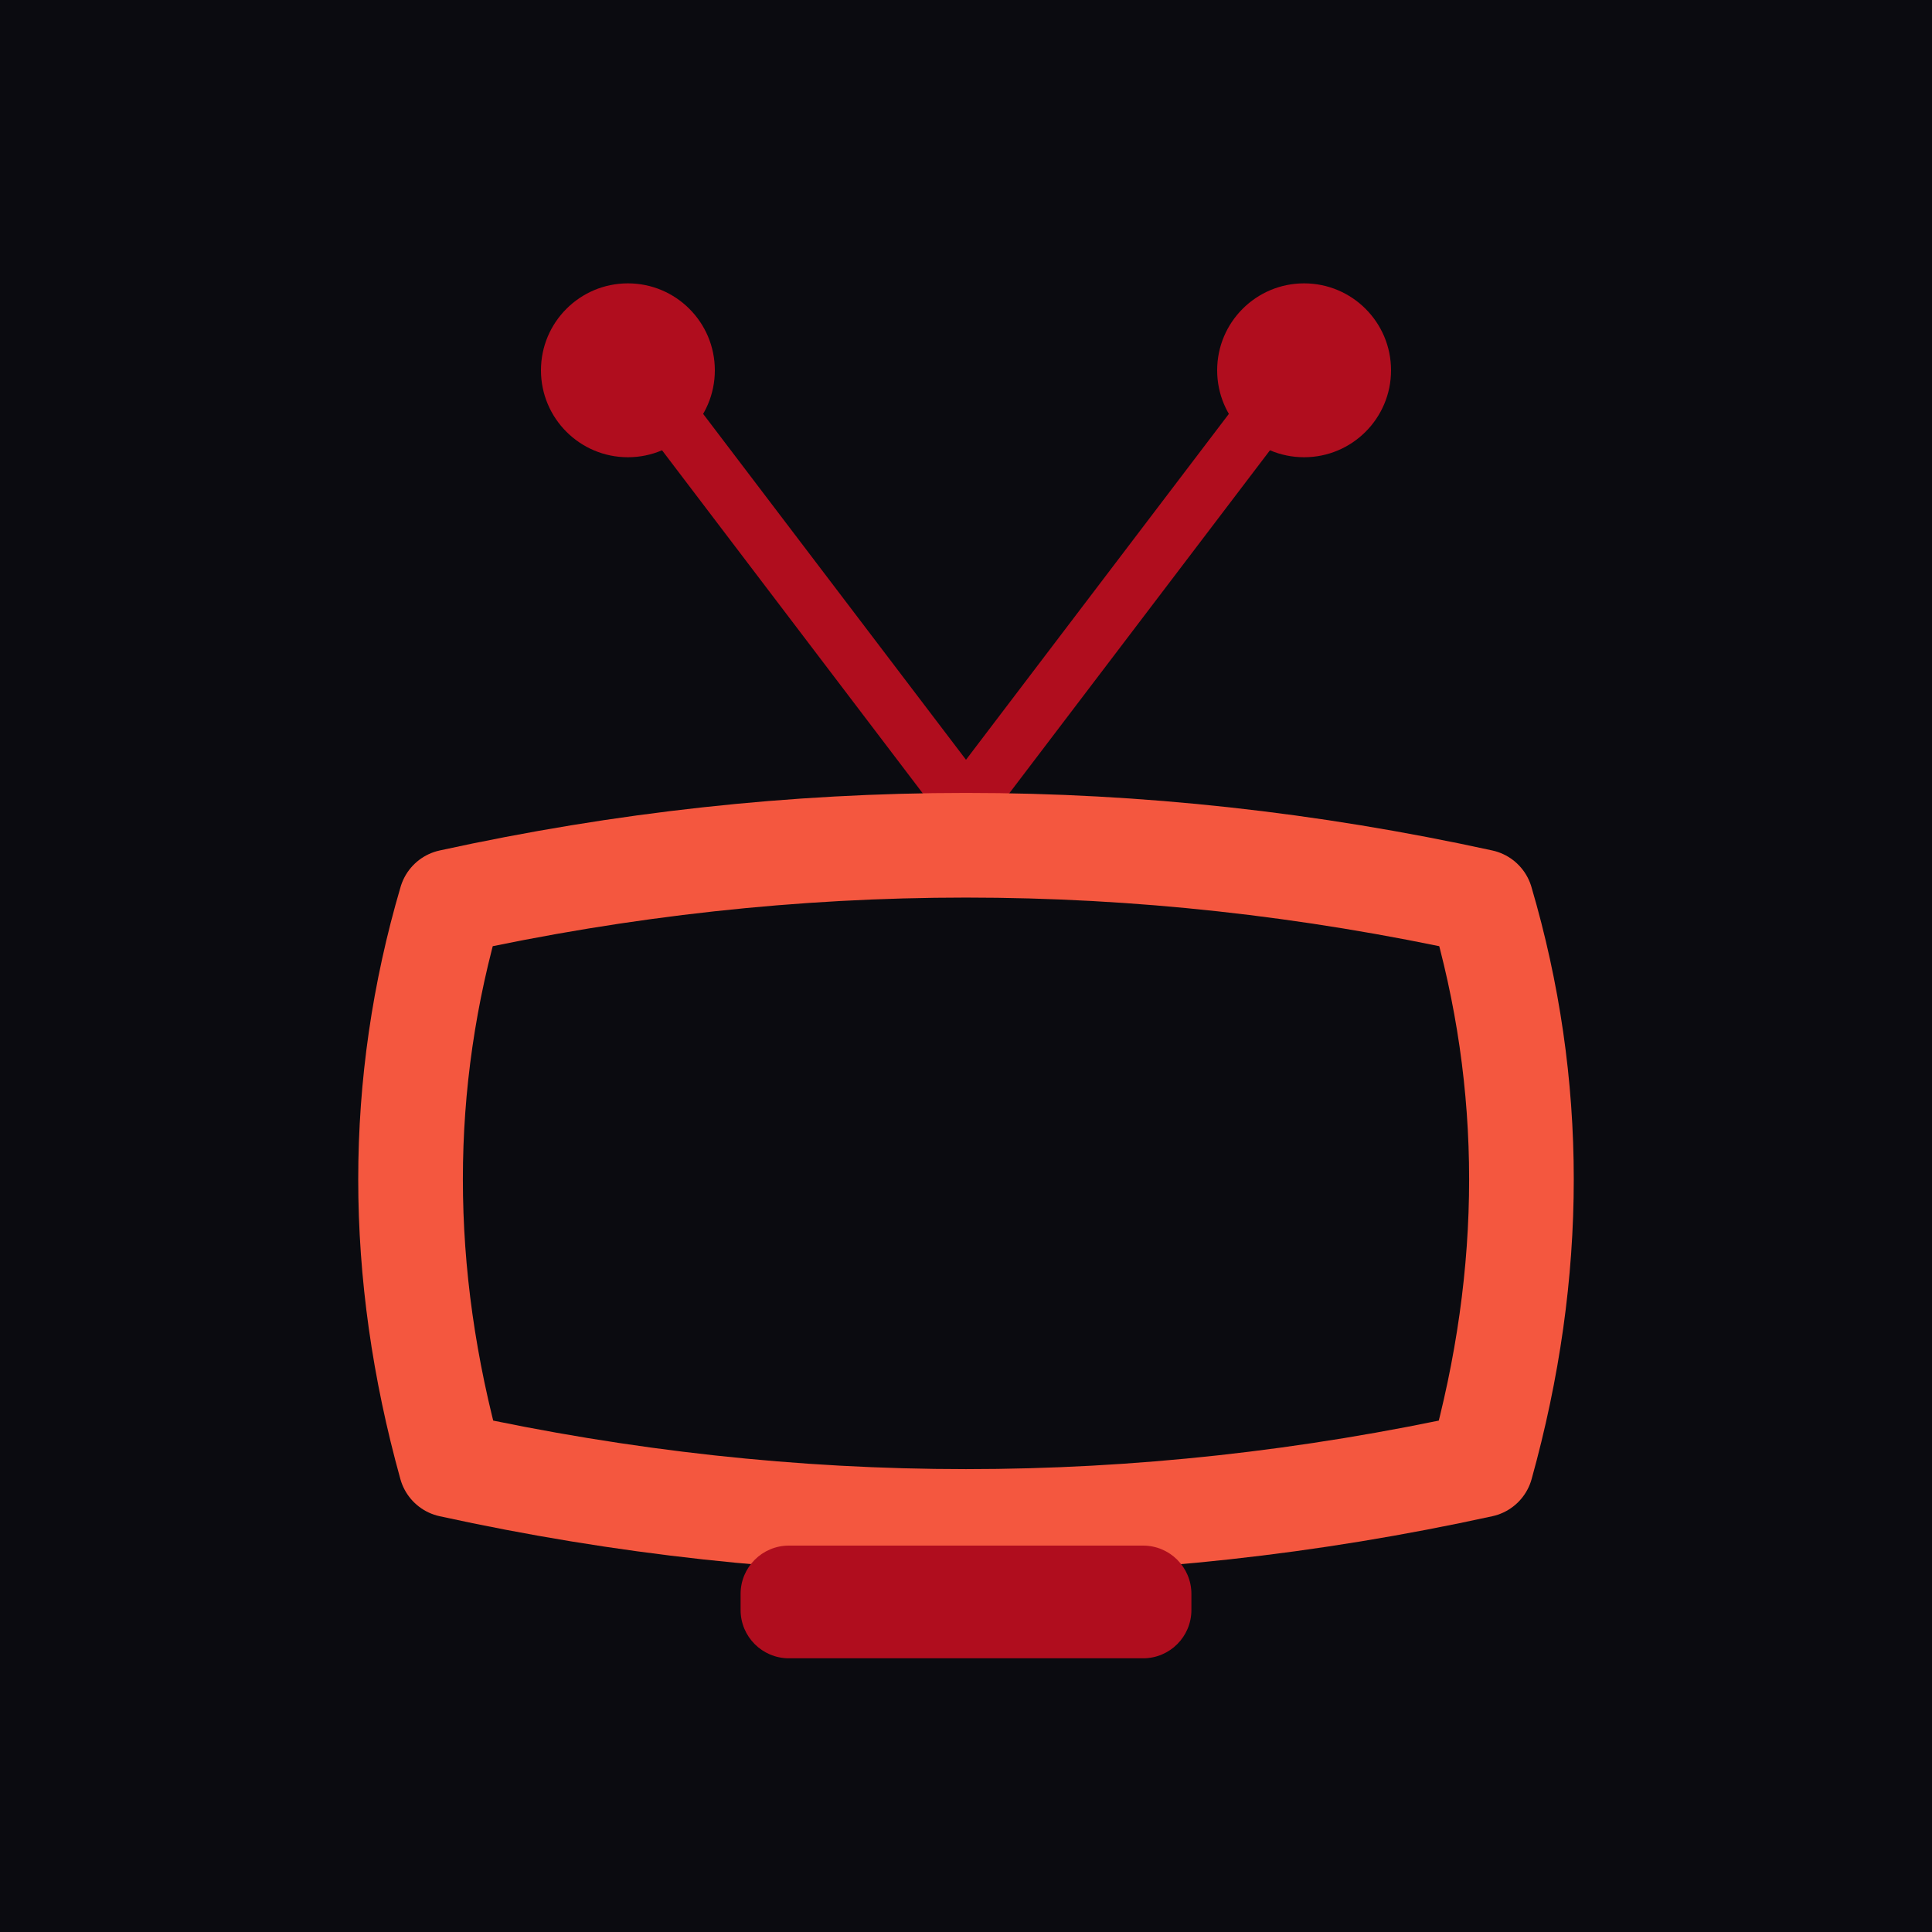
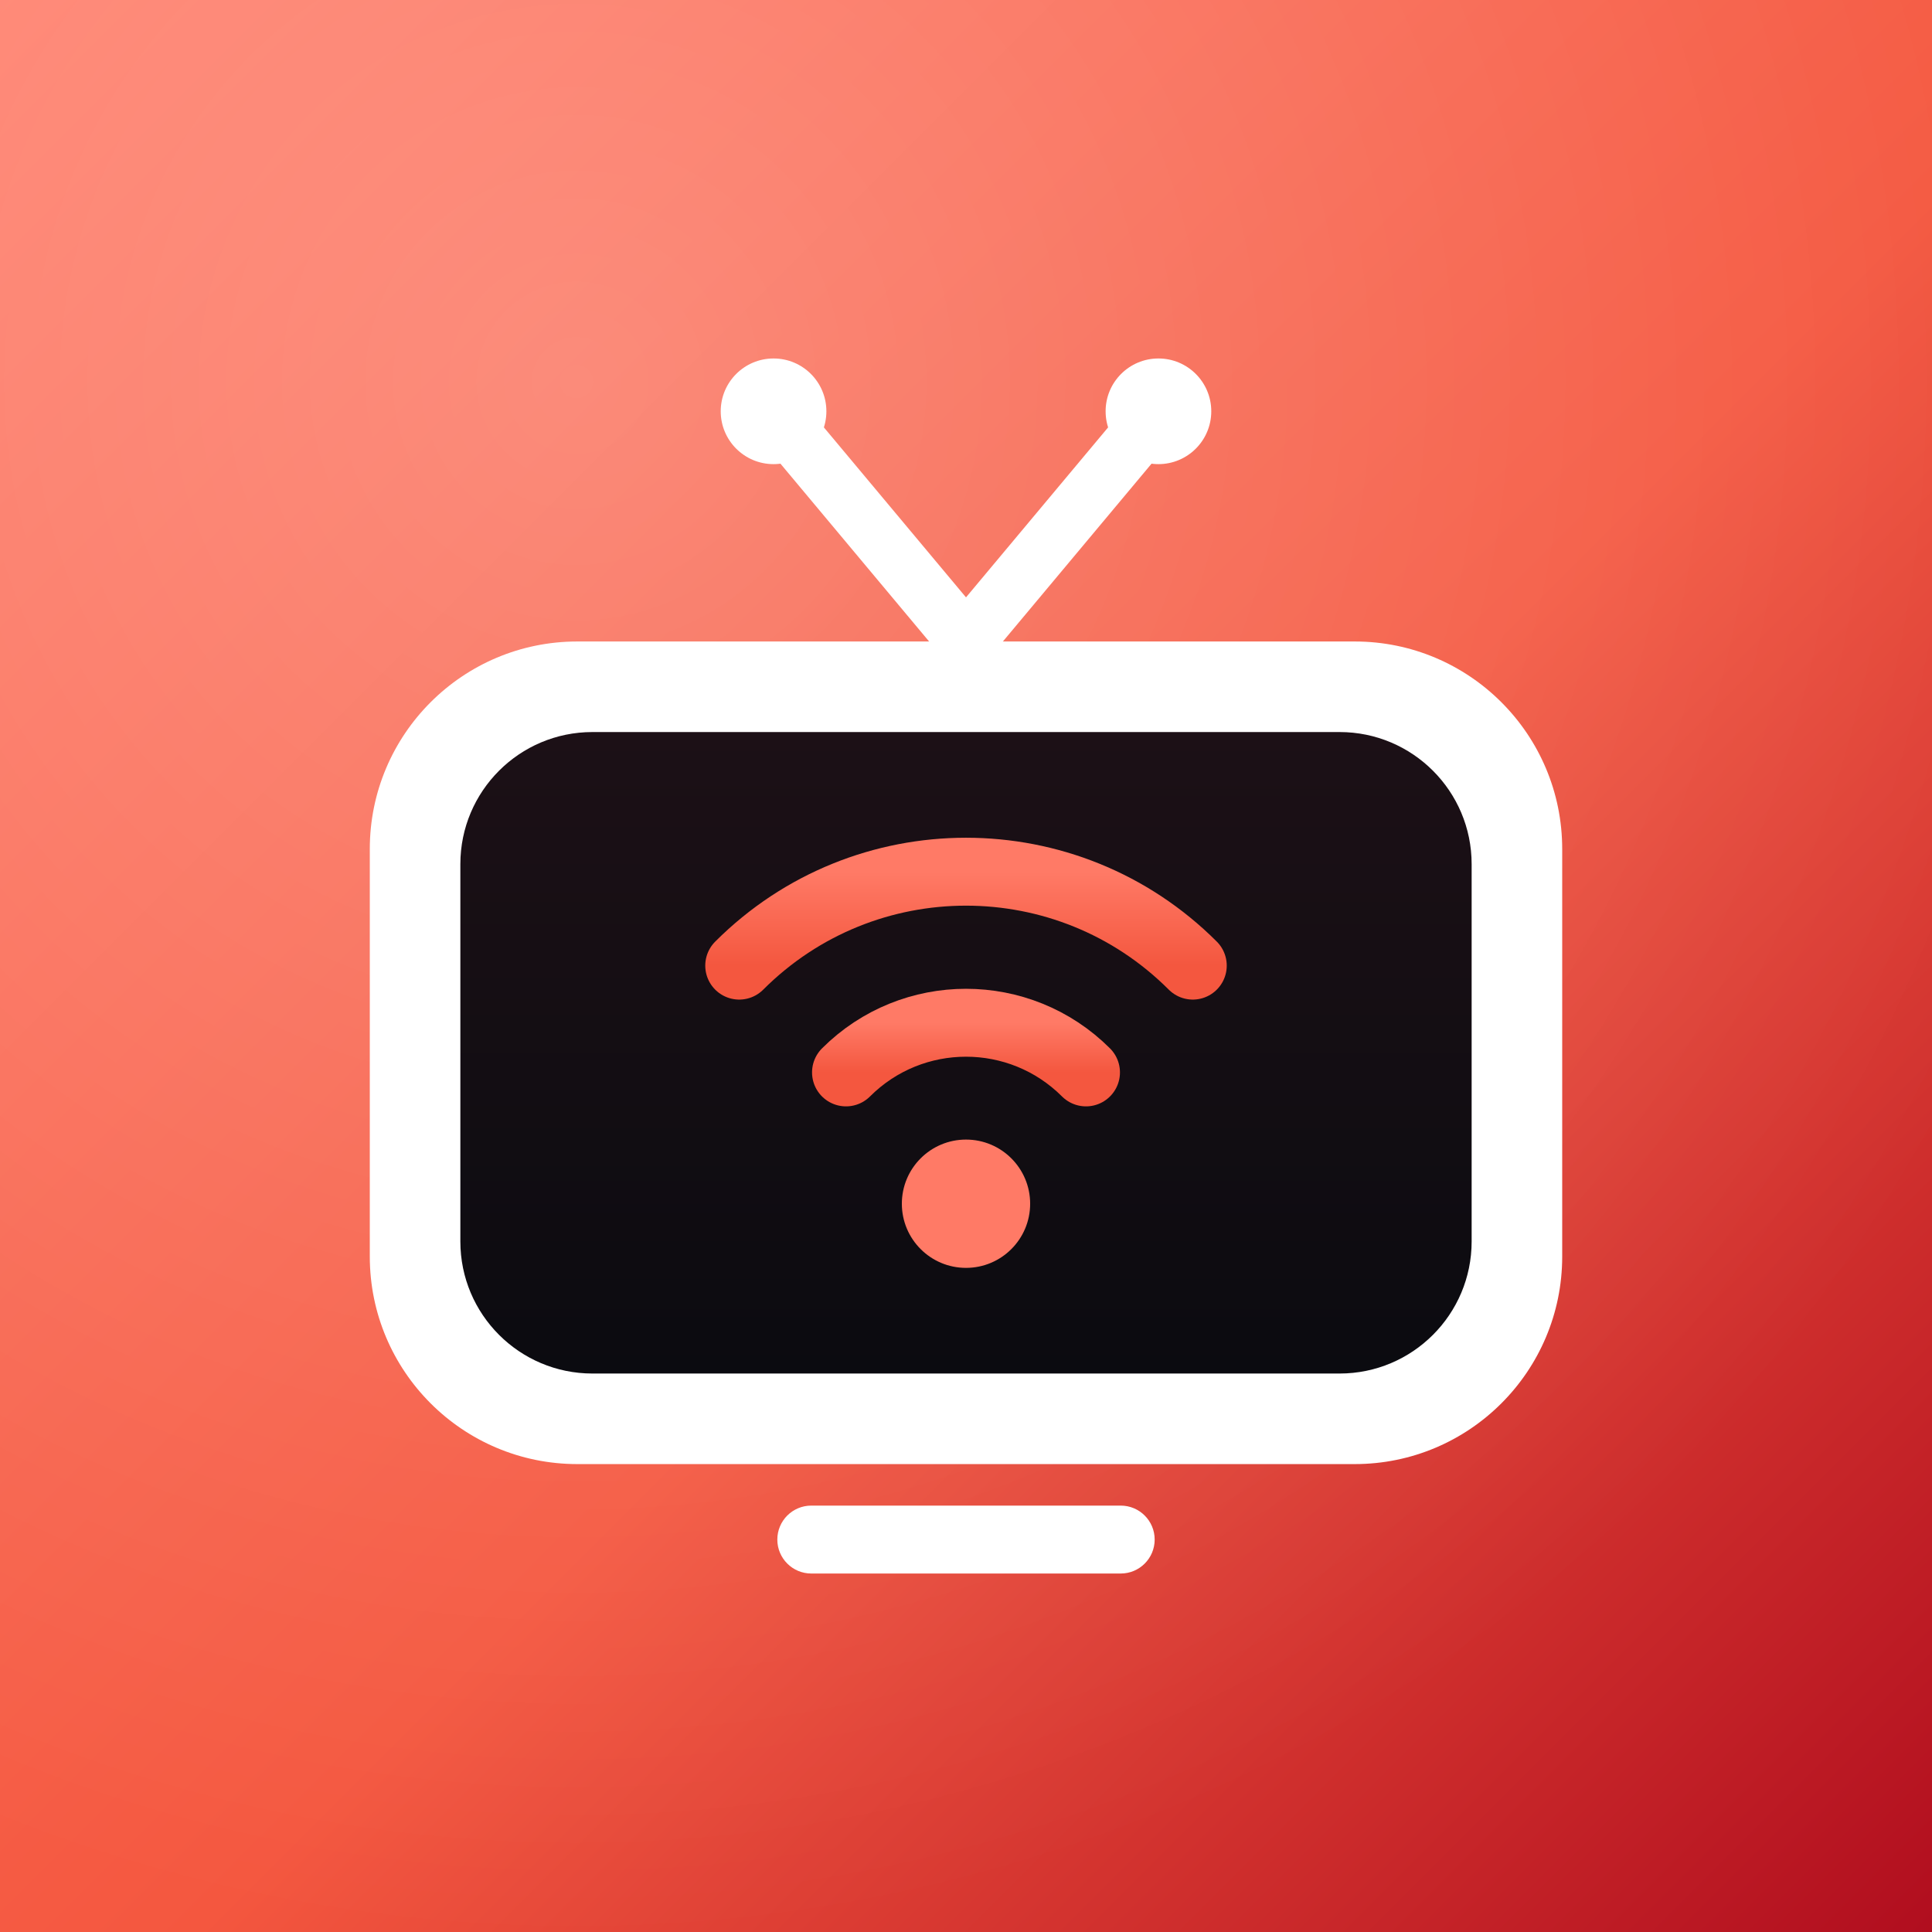
- <svg xmlns="http://www.w3.org/2000/svg" viewBox="-10 -6 120 120" width="1024" height="1024">
-   <rect x="-10" y="-6" width="120" height="120" fill="#0B0B10" />
-   <line x1="50" y1="44" x2="31" y2="19" stroke="#B00D1E" stroke-width="3.4" stroke-linecap="round" />
-   <line x1="50" y1="44" x2="69" y2="19" stroke="#B00D1E" stroke-width="3.4" stroke-linecap="round" />
-   <circle cx="29" cy="17" r="5.4" fill="#B00D1E" />
-   <circle cx="71" cy="17" r="5.4" fill="#B00D1E" />
-   <path d="M18 50 Q50 43 82 50 Q87 67 82 85 Q50 92 18 85 Q13 67 18 50 Z" stroke="#F4573F" stroke-width="6.5" stroke-linejoin="round" fill="none" />
-   <rect x="36" y="90" width="28" height="7" rx="3" fill="#B00D1E" />
+ <svg xmlns="http://www.w3.org/2000/svg" viewBox="0 0 1024 1024" width="1024" height="1024">
+   <defs>
+     <linearGradient id="bg" x1="0" y1="0" x2="1" y2="1">
+       <stop offset="0" stop-color="#FF7A66" />
+       <stop offset="0.55" stop-color="#F4573F" />
+       <stop offset="1" stop-color="#B00D1E" />
+     </linearGradient>
+     <radialGradient id="glow" cx="0.3" cy="0.2" r="0.8">
+       <stop offset="0" stop-color="#FFFFFF" stop-opacity="0.22" />
+       <stop offset="1" stop-color="#FFFFFF" stop-opacity="0" />
+     </radialGradient>
+     <linearGradient id="screen" x1="0" y1="0" x2="0" y2="1">
+       <stop offset="0" stop-color="#1C1016" />
+       <stop offset="1" stop-color="#0B0B10" />
+     </linearGradient>
+     <linearGradient id="signal" x1="0" y1="0" x2="0" y2="1">
+       <stop offset="0" stop-color="#FF7A66" />
+       <stop offset="1" stop-color="#F4573F" />
+     </linearGradient>
+   </defs>
+   <rect width="1024" height="1024" fill="url(#bg)" />
+   <rect width="1024" height="1024" fill="url(#glow)" />
+   <g transform="translate(0 22)">
+     <g stroke="#FFFFFF" stroke-width="30" stroke-linecap="round">
+       <line x1="512" y1="318" x2="410" y2="196" />
+       <line x1="512" y1="318" x2="614" y2="196" />
+     </g>
+     <circle cx="410" cy="196" r="28" fill="#FFFFFF" />
+     <circle cx="614" cy="196" r="28" fill="#FFFFFF" />
+     <rect x="196" y="318" width="632" height="436" rx="110" fill="#FFFFFF" />
+     <rect x="244" y="366" width="536" height="340" rx="70" fill="url(#screen)" />
+     <g fill="none" stroke="url(#signal)" stroke-width="36" stroke-linecap="round">
+       <path d="M448.4 546.4 A90 90 0 0 1 575.6 546.4" />
+       <path d="M391.8 489.8 A170 170 0 0 1 632.2 489.8" />
+     </g>
+     <circle cx="512" cy="616" r="34" fill="#FF7A66" />
+     <rect x="412" y="776" width="200" height="36" rx="18" fill="#FFFFFF" />
+   </g>
</svg>
